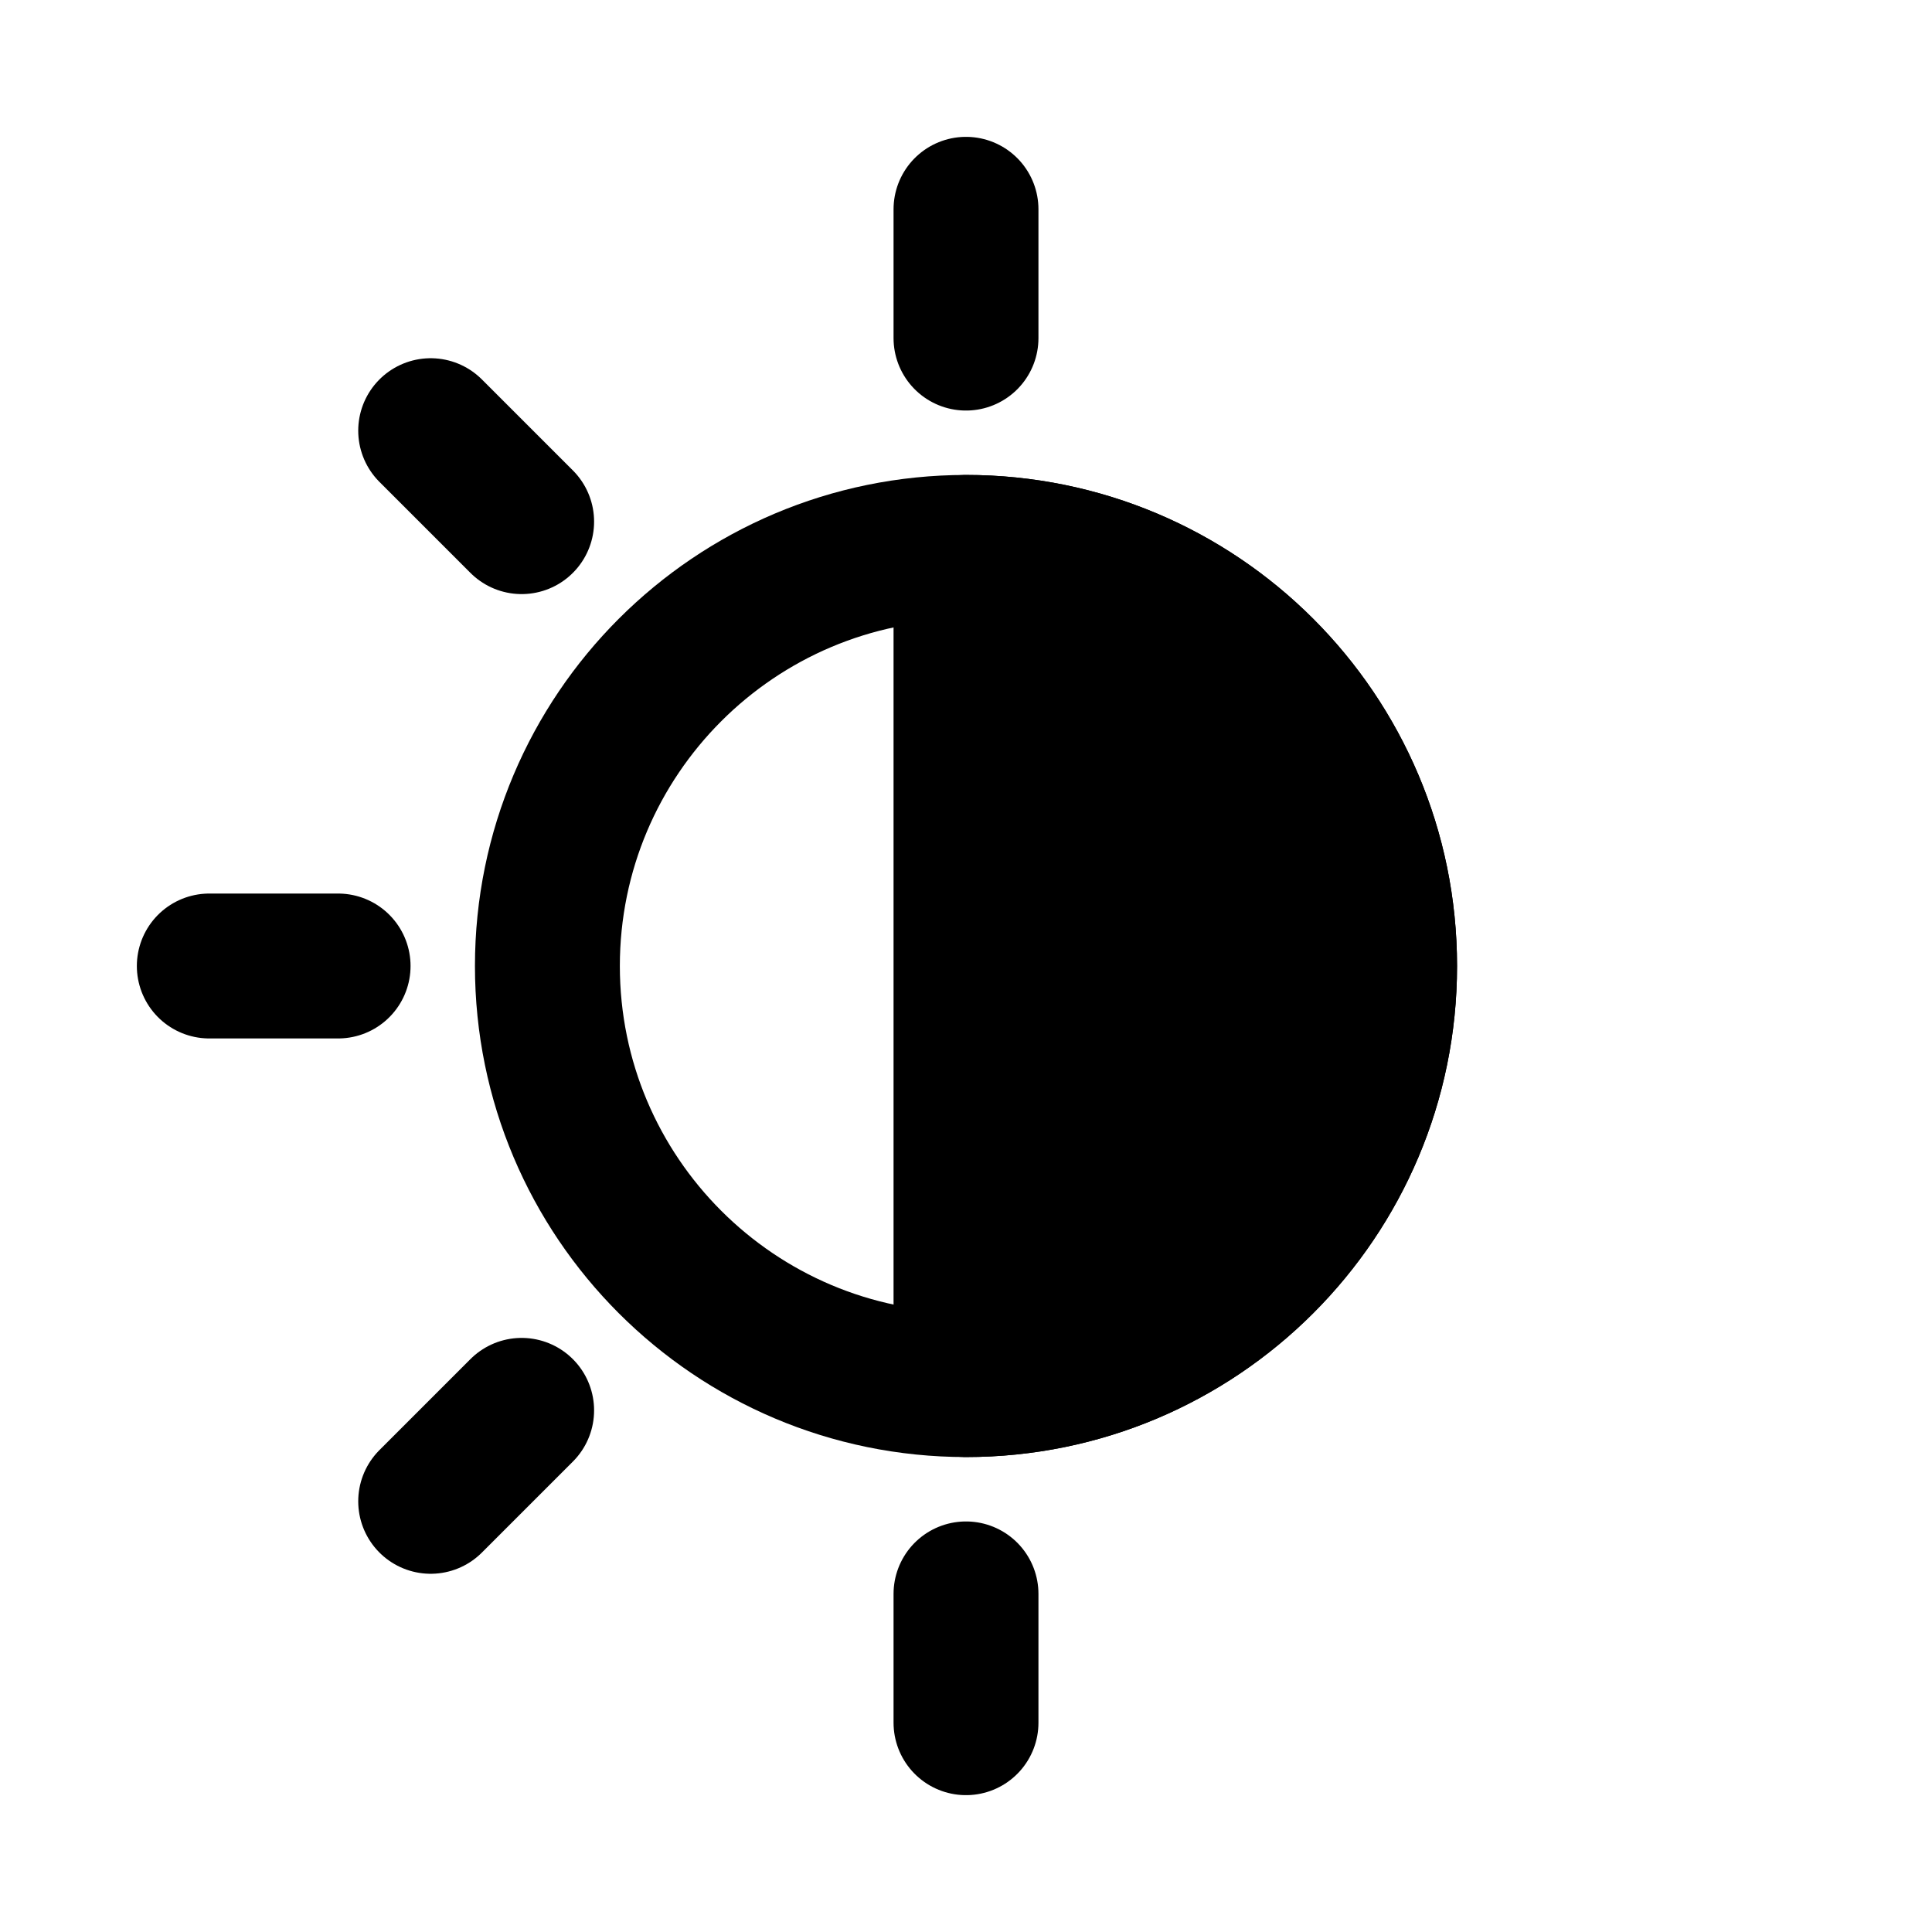
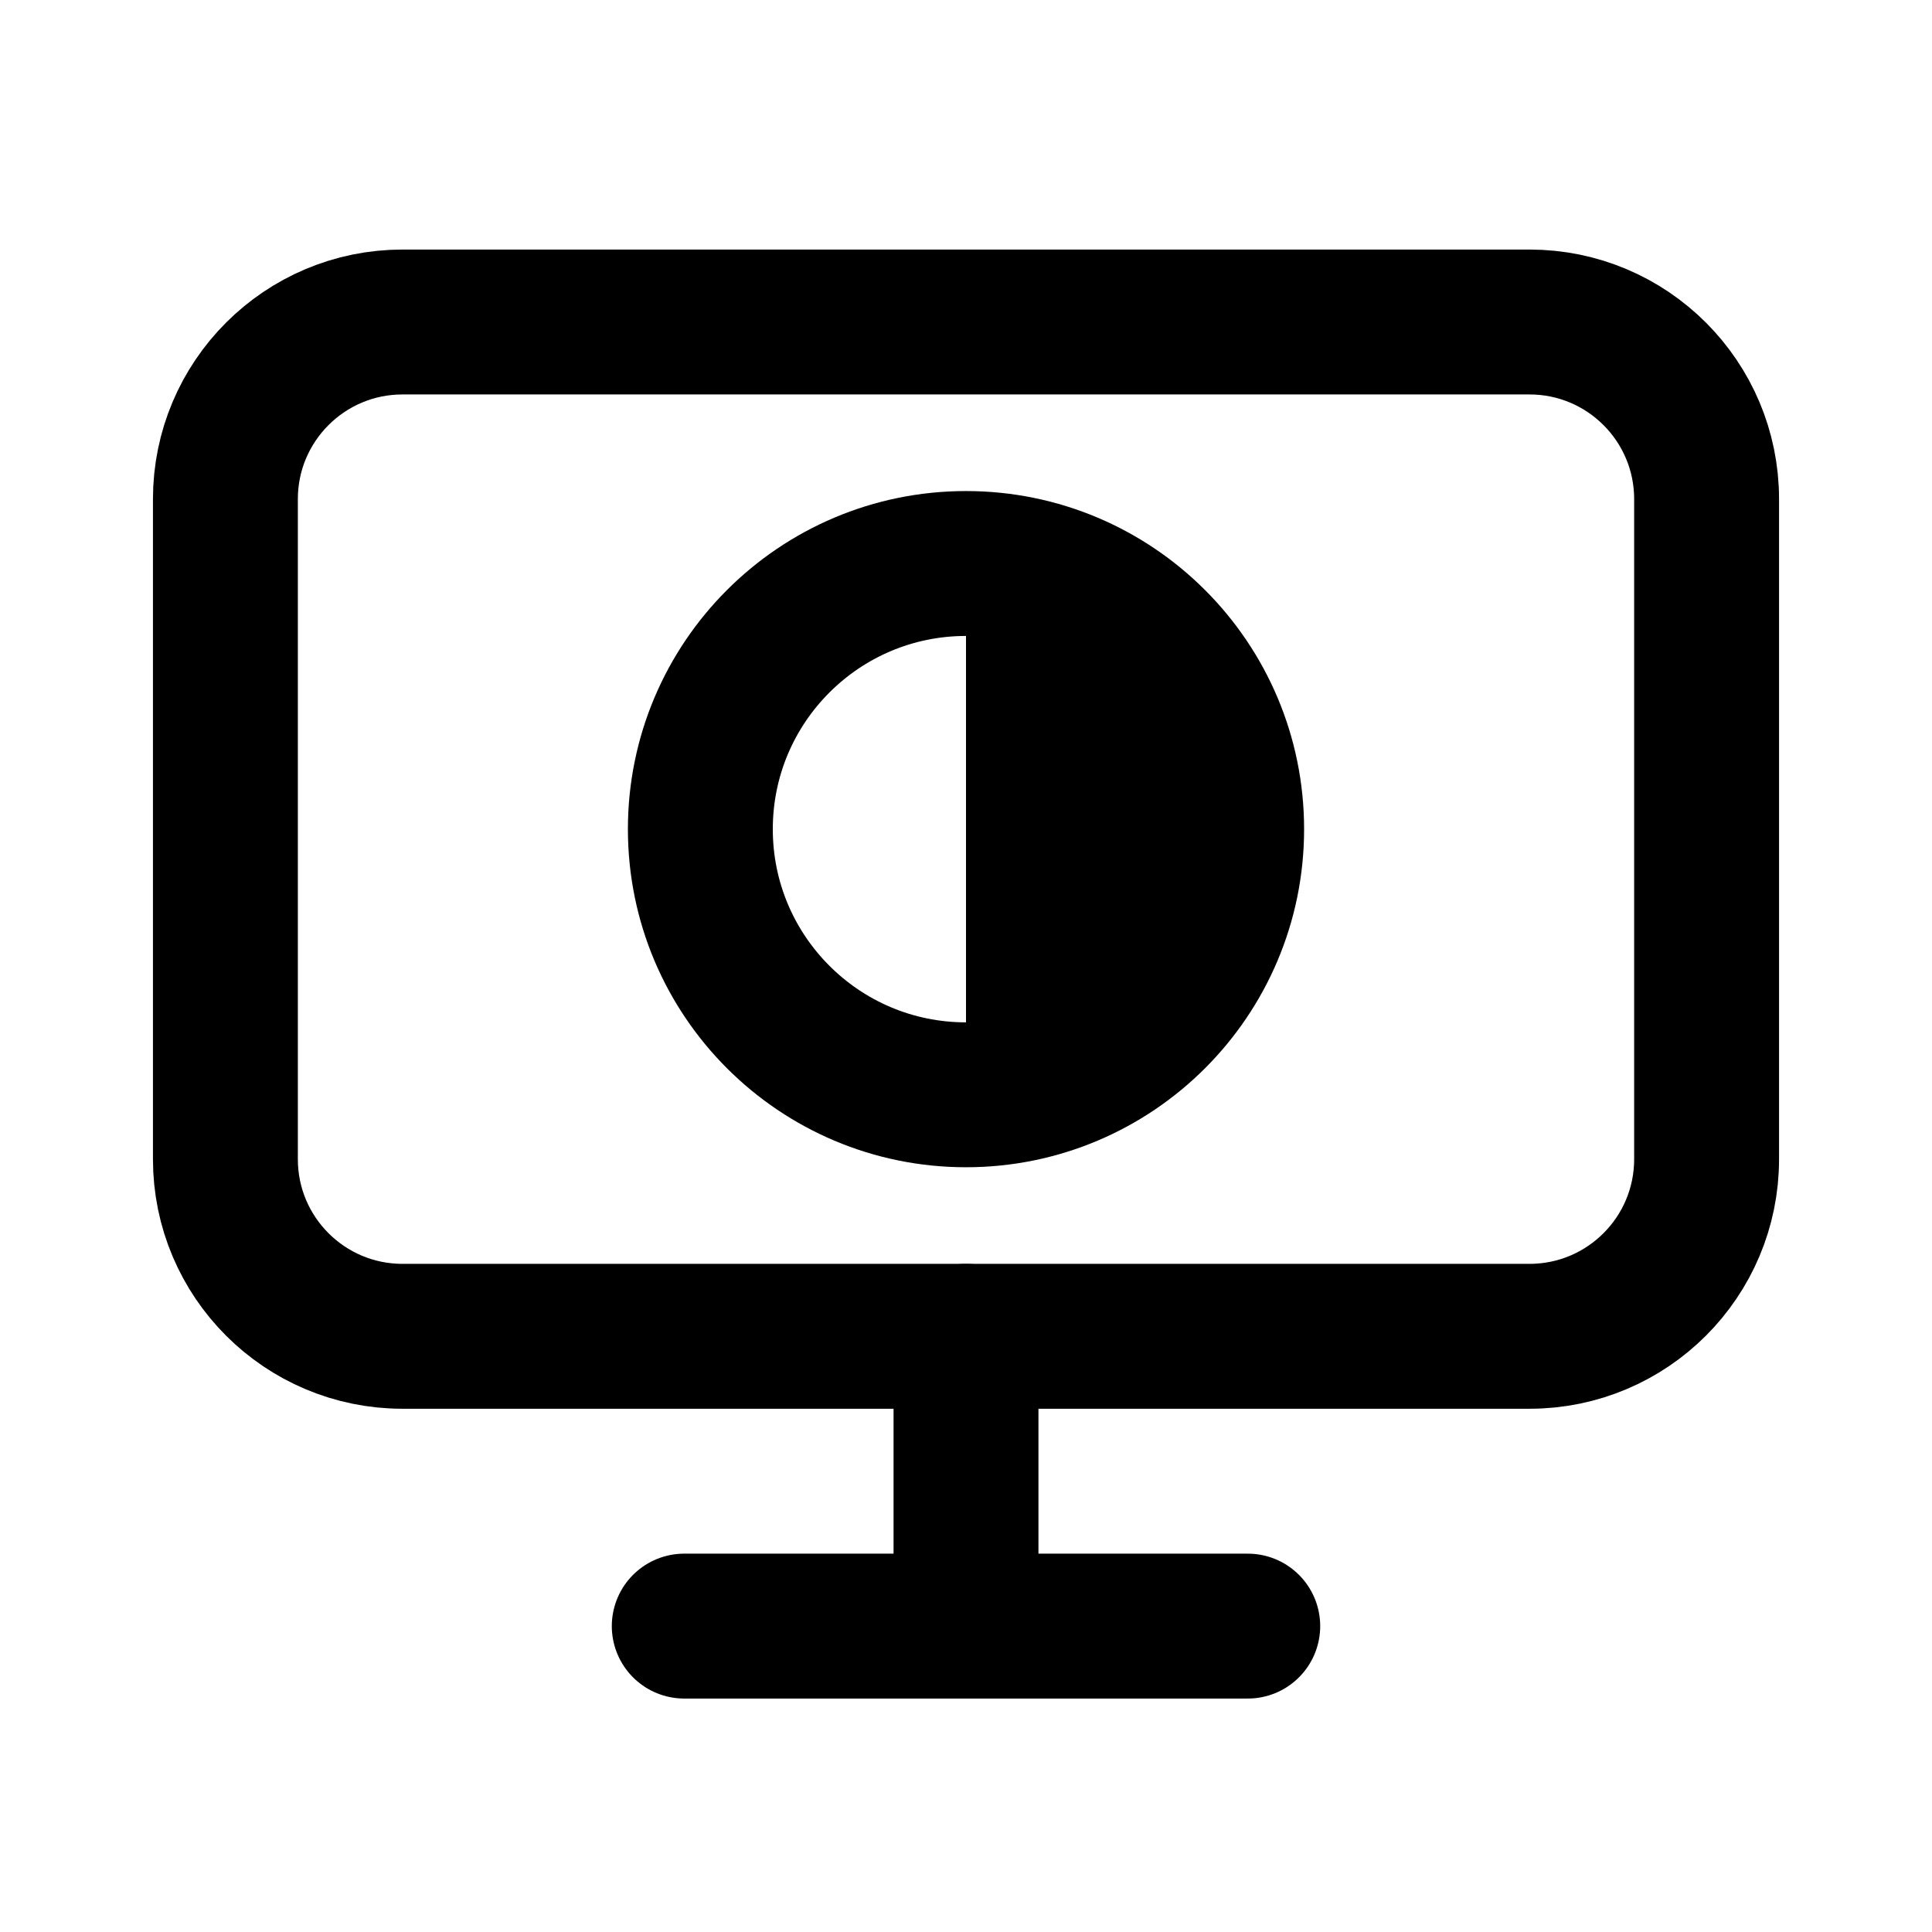
<svg xmlns="http://www.w3.org/2000/svg" id="icon" viewBox="0 0 24 24" width="24" height="24" fill="none" stroke="currentColor" stroke-width="1.8" stroke-linecap="round" stroke-linejoin="round">
-   <circle cx="12" cy="12" r="5.2" />
-   <path d="M12 6.8a5.2 5.2 0 0 1 0 10.4Z" fill="currentColor" />
-   <path d="M12 2.6v1.6M12 19.8v1.6M2.6 12h1.6M5.35 5.35l1.13 1.13M5.35 18.65l1.13-1.13" />
+   <rect x="2.8" y="4" width="18.4" height="12.6" rx="2.2" />
+   <path d="M8.5 20.2h7M12 16.6v3.6" />
+   <circle cx="12" cy="10.3" r="3.3" />
+   <path d="M12 7v6.6a3.3 3.3 0 0 0 0-6.6Z" fill="currentColor" stroke="none" />
</svg>
